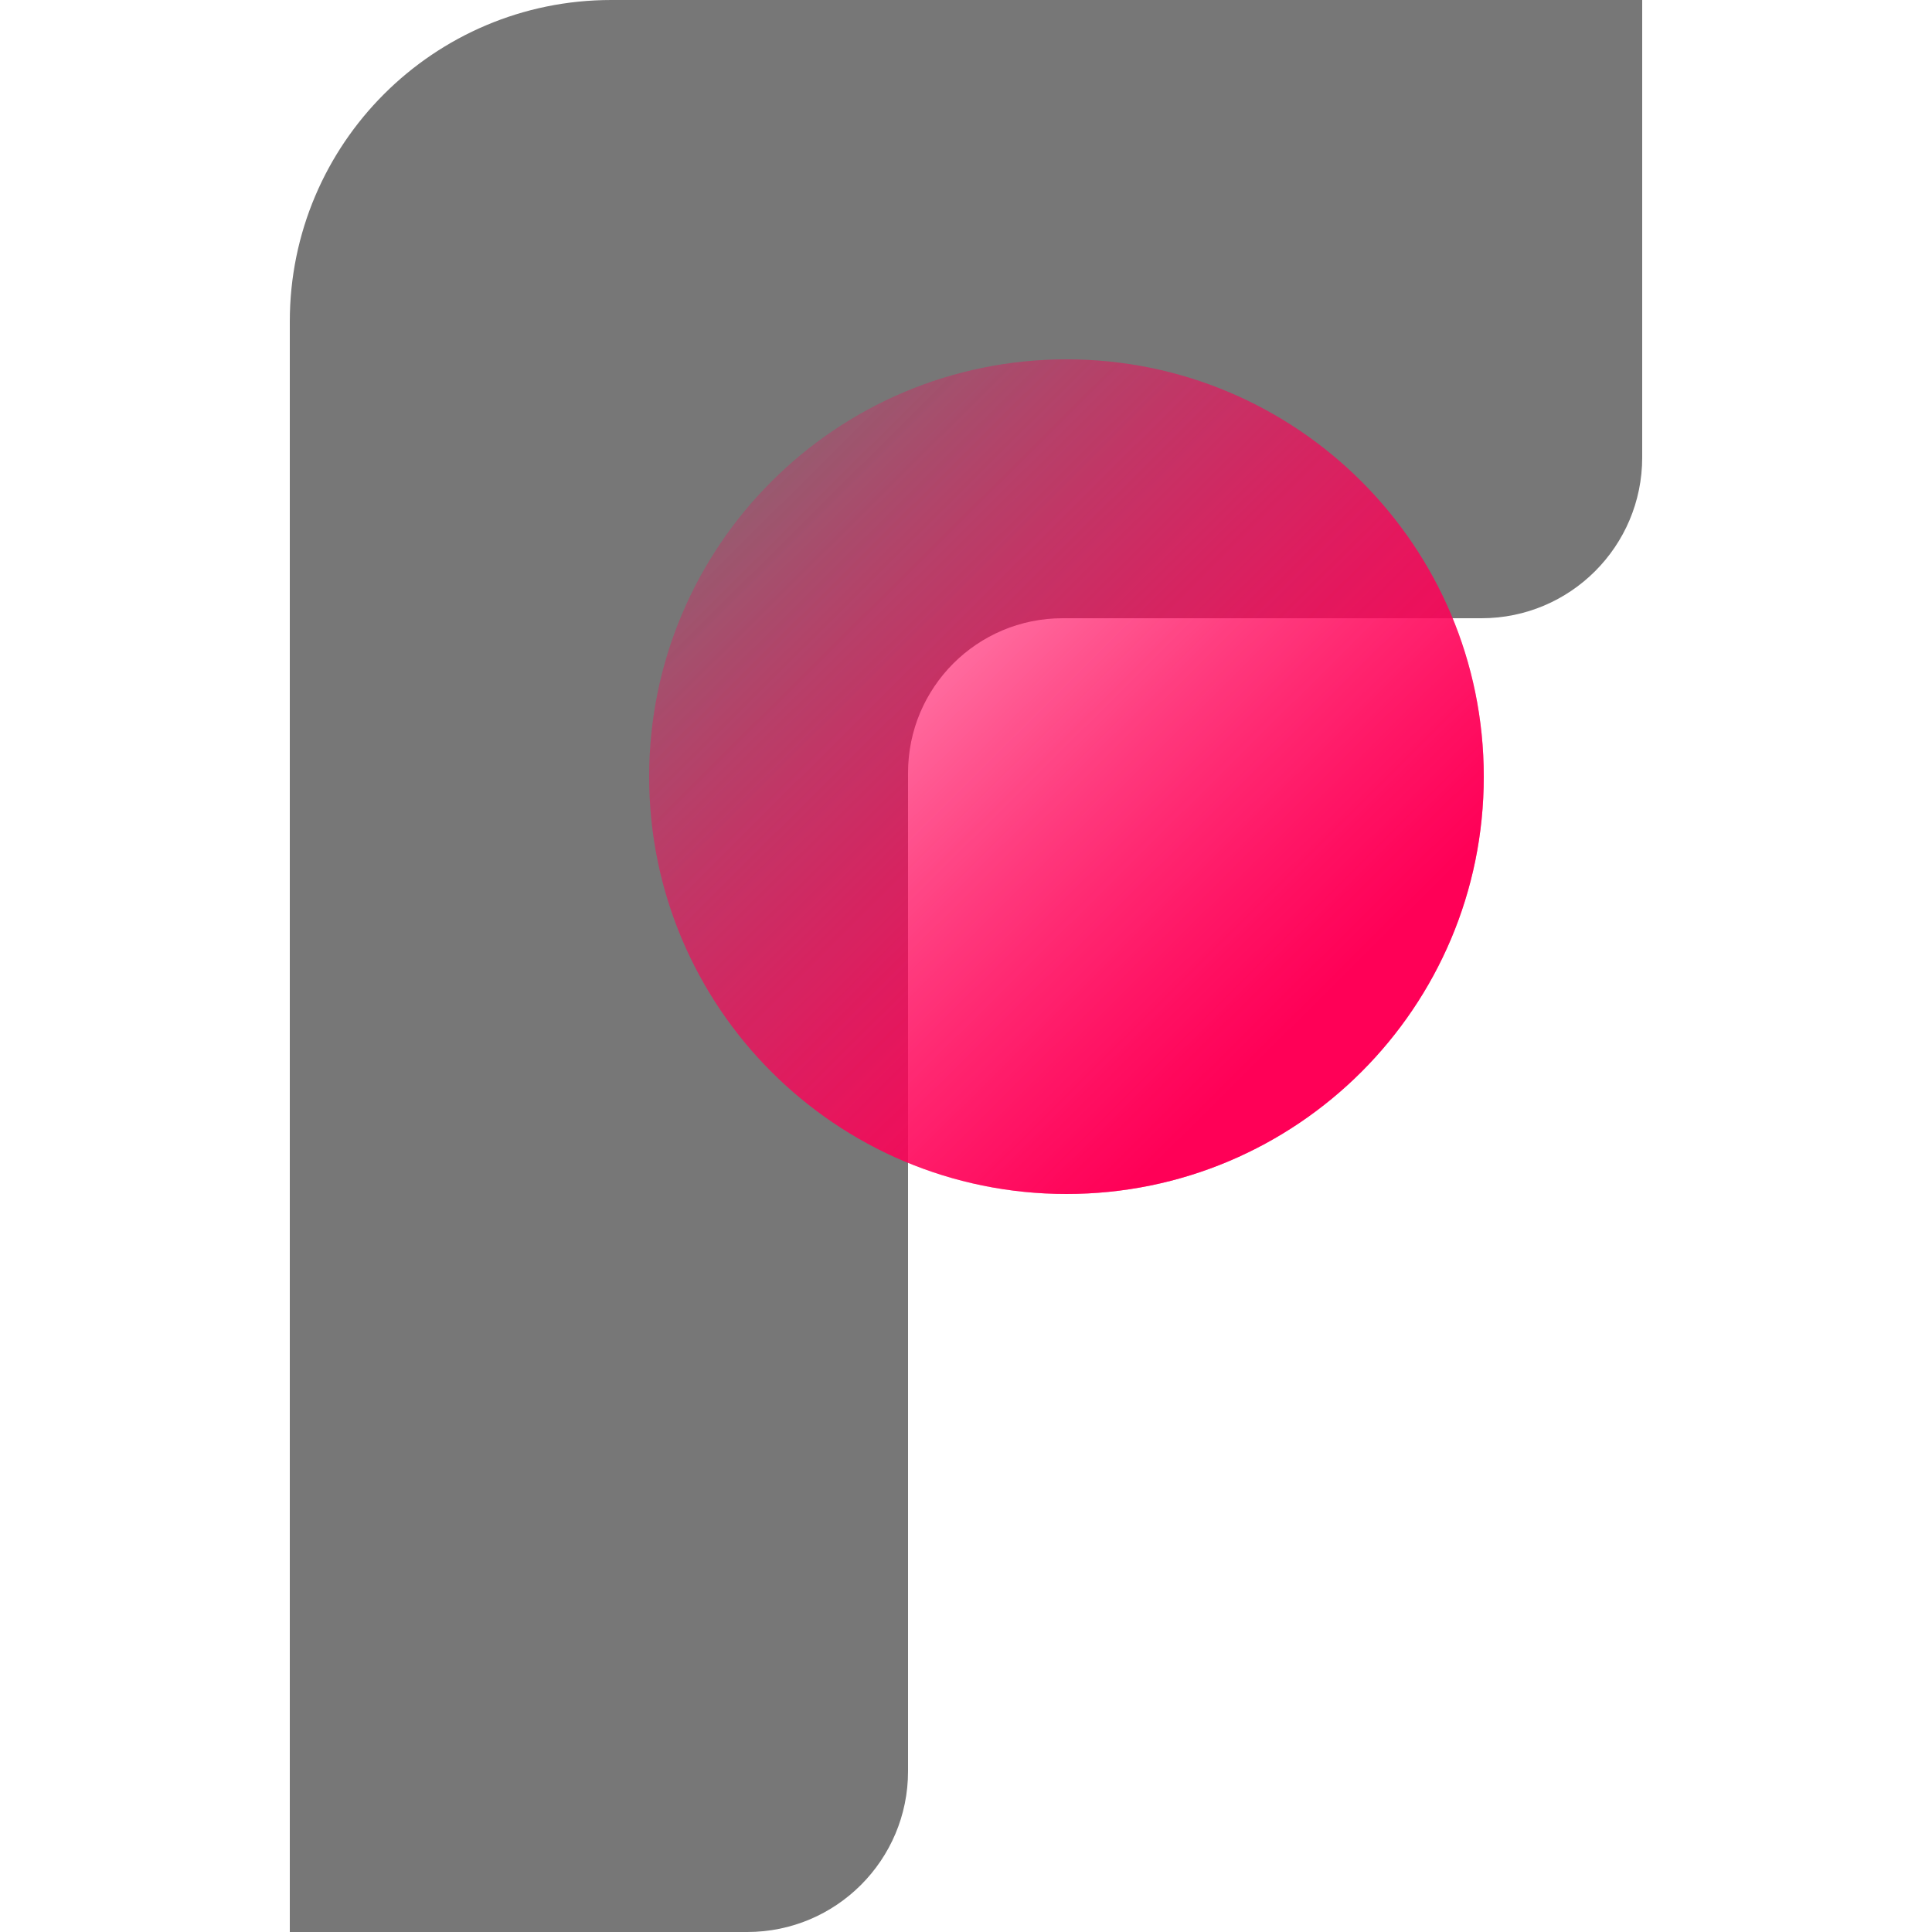
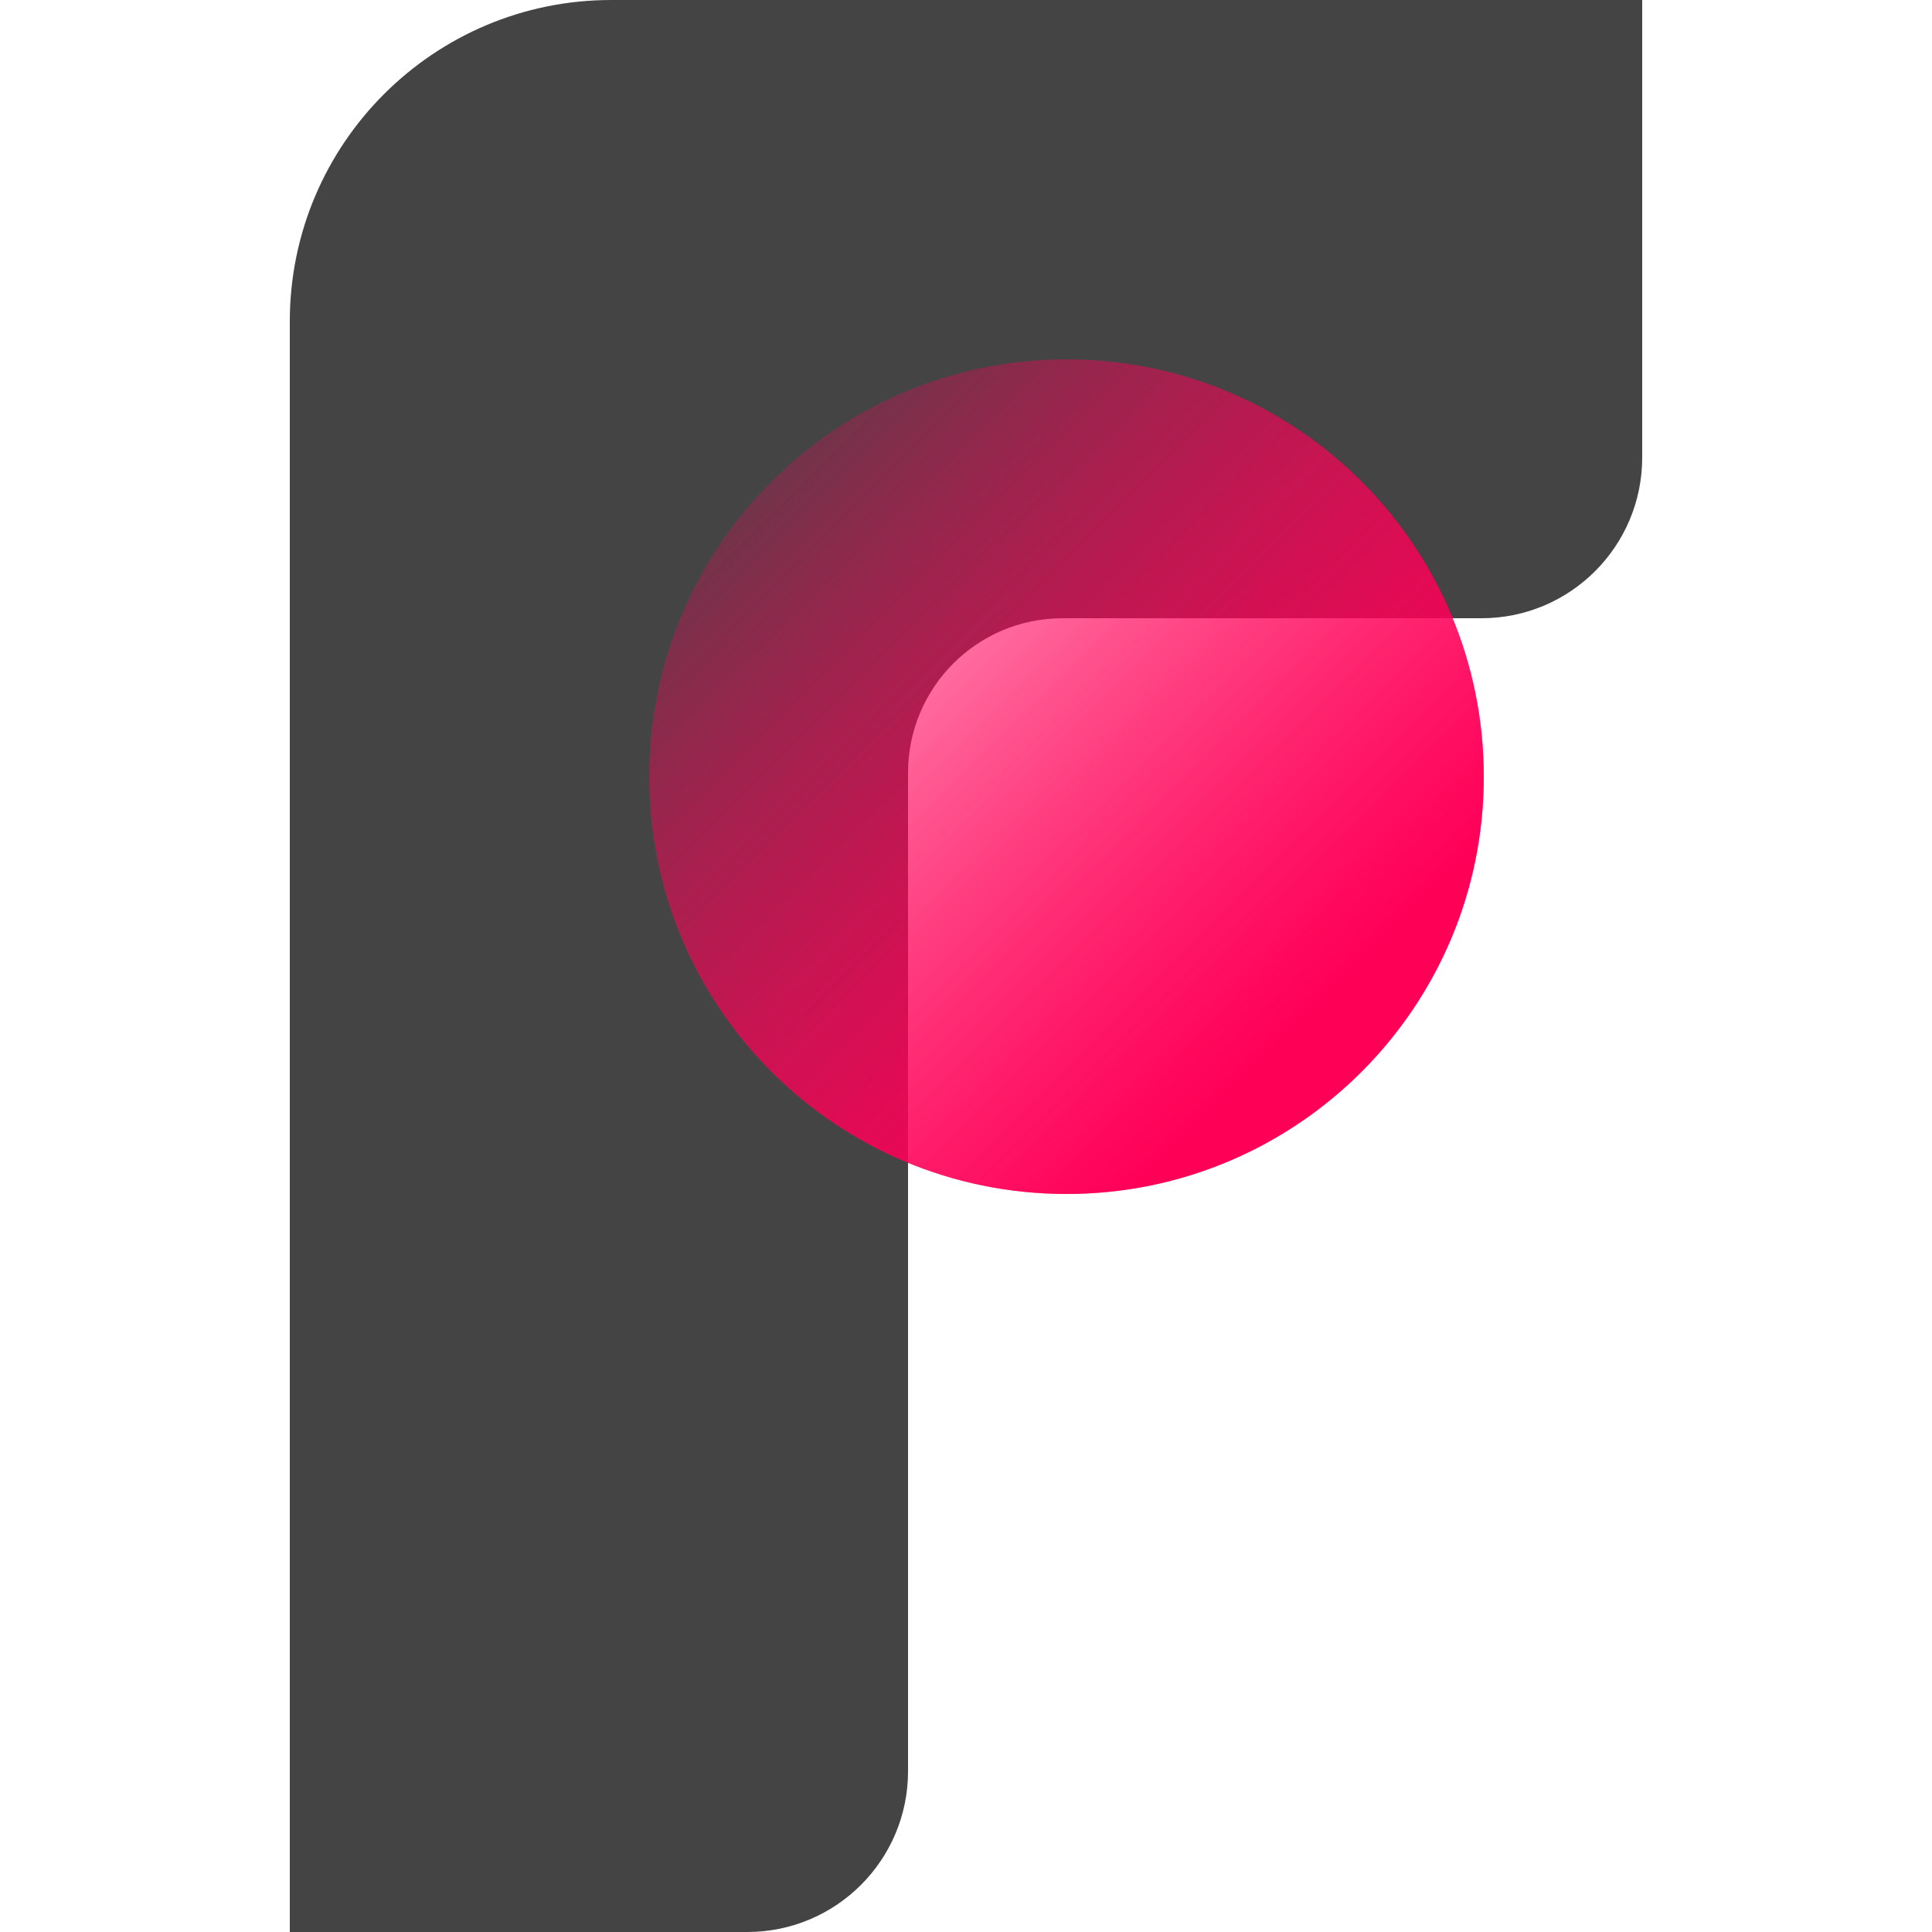
<svg xmlns="http://www.w3.org/2000/svg" width="20" height="20" viewBox="0 0 20 20" fill="none">
-   <path d="M3 3.328C3 1.49 4.49 0 6.328 0H17V4.736C17 5.655 16.255 6.4 15.336 6.4H11C10.116 6.4 9.4 7.116 9.4 8V18.336C9.4 19.255 8.655 20 7.736 20H3V3.328Z" fill="#777" />
+   <path d="M3 3.328C3 1.49 4.49 0 6.328 0H17V4.736C17 5.655 16.255 6.4 15.336 6.4H11C10.116 6.4 9.4 7.116 9.4 8V18.336C9.4 19.255 8.655 20 7.736 20H3V3.328Z" fill="#444" />
  <path d="M6.72 8.04C6.72 10.426 8.654 12.36 11.04 12.36C13.426 12.36 15.36 10.426 15.36 8.04C15.36 5.654 13.426 3.72 11.04 3.72C8.654 3.72 6.72 5.654 6.72 8.04Z" fill="url(#front-gradient)" />
  <path opacity="0.5" d="M6.72 8.04C6.72 10.426 8.654 12.36 11.04 12.36C13.426 12.36 15.36 10.426 15.36 8.04C15.36 5.654 13.426 3.72 11.04 3.72C8.654 3.72 6.72 5.654 6.72 8.04Z" fill="url(#front-gradient2)" />
  <defs>
    <linearGradient id="front-gradient" x1="7.998" y1="4.802" x2="14.494" y2="11.343" gradientUnits="userSpaceOnUse">
      <stop stop-color="#FF0057" stop-opacity="0.16" />
      <stop offset="0.861" stop-color="#FF0057" />
    </linearGradient>
    <linearGradient id="front-gradient2" x1="7.998" y1="4.802" x2="14.494" y2="11.343" gradientUnits="userSpaceOnUse">
      <stop stop-color="#FF0057" stop-opacity="0.16" />
      <stop offset="0.861" stop-color="#FF0057" />
    </linearGradient>
  </defs>
</svg>
